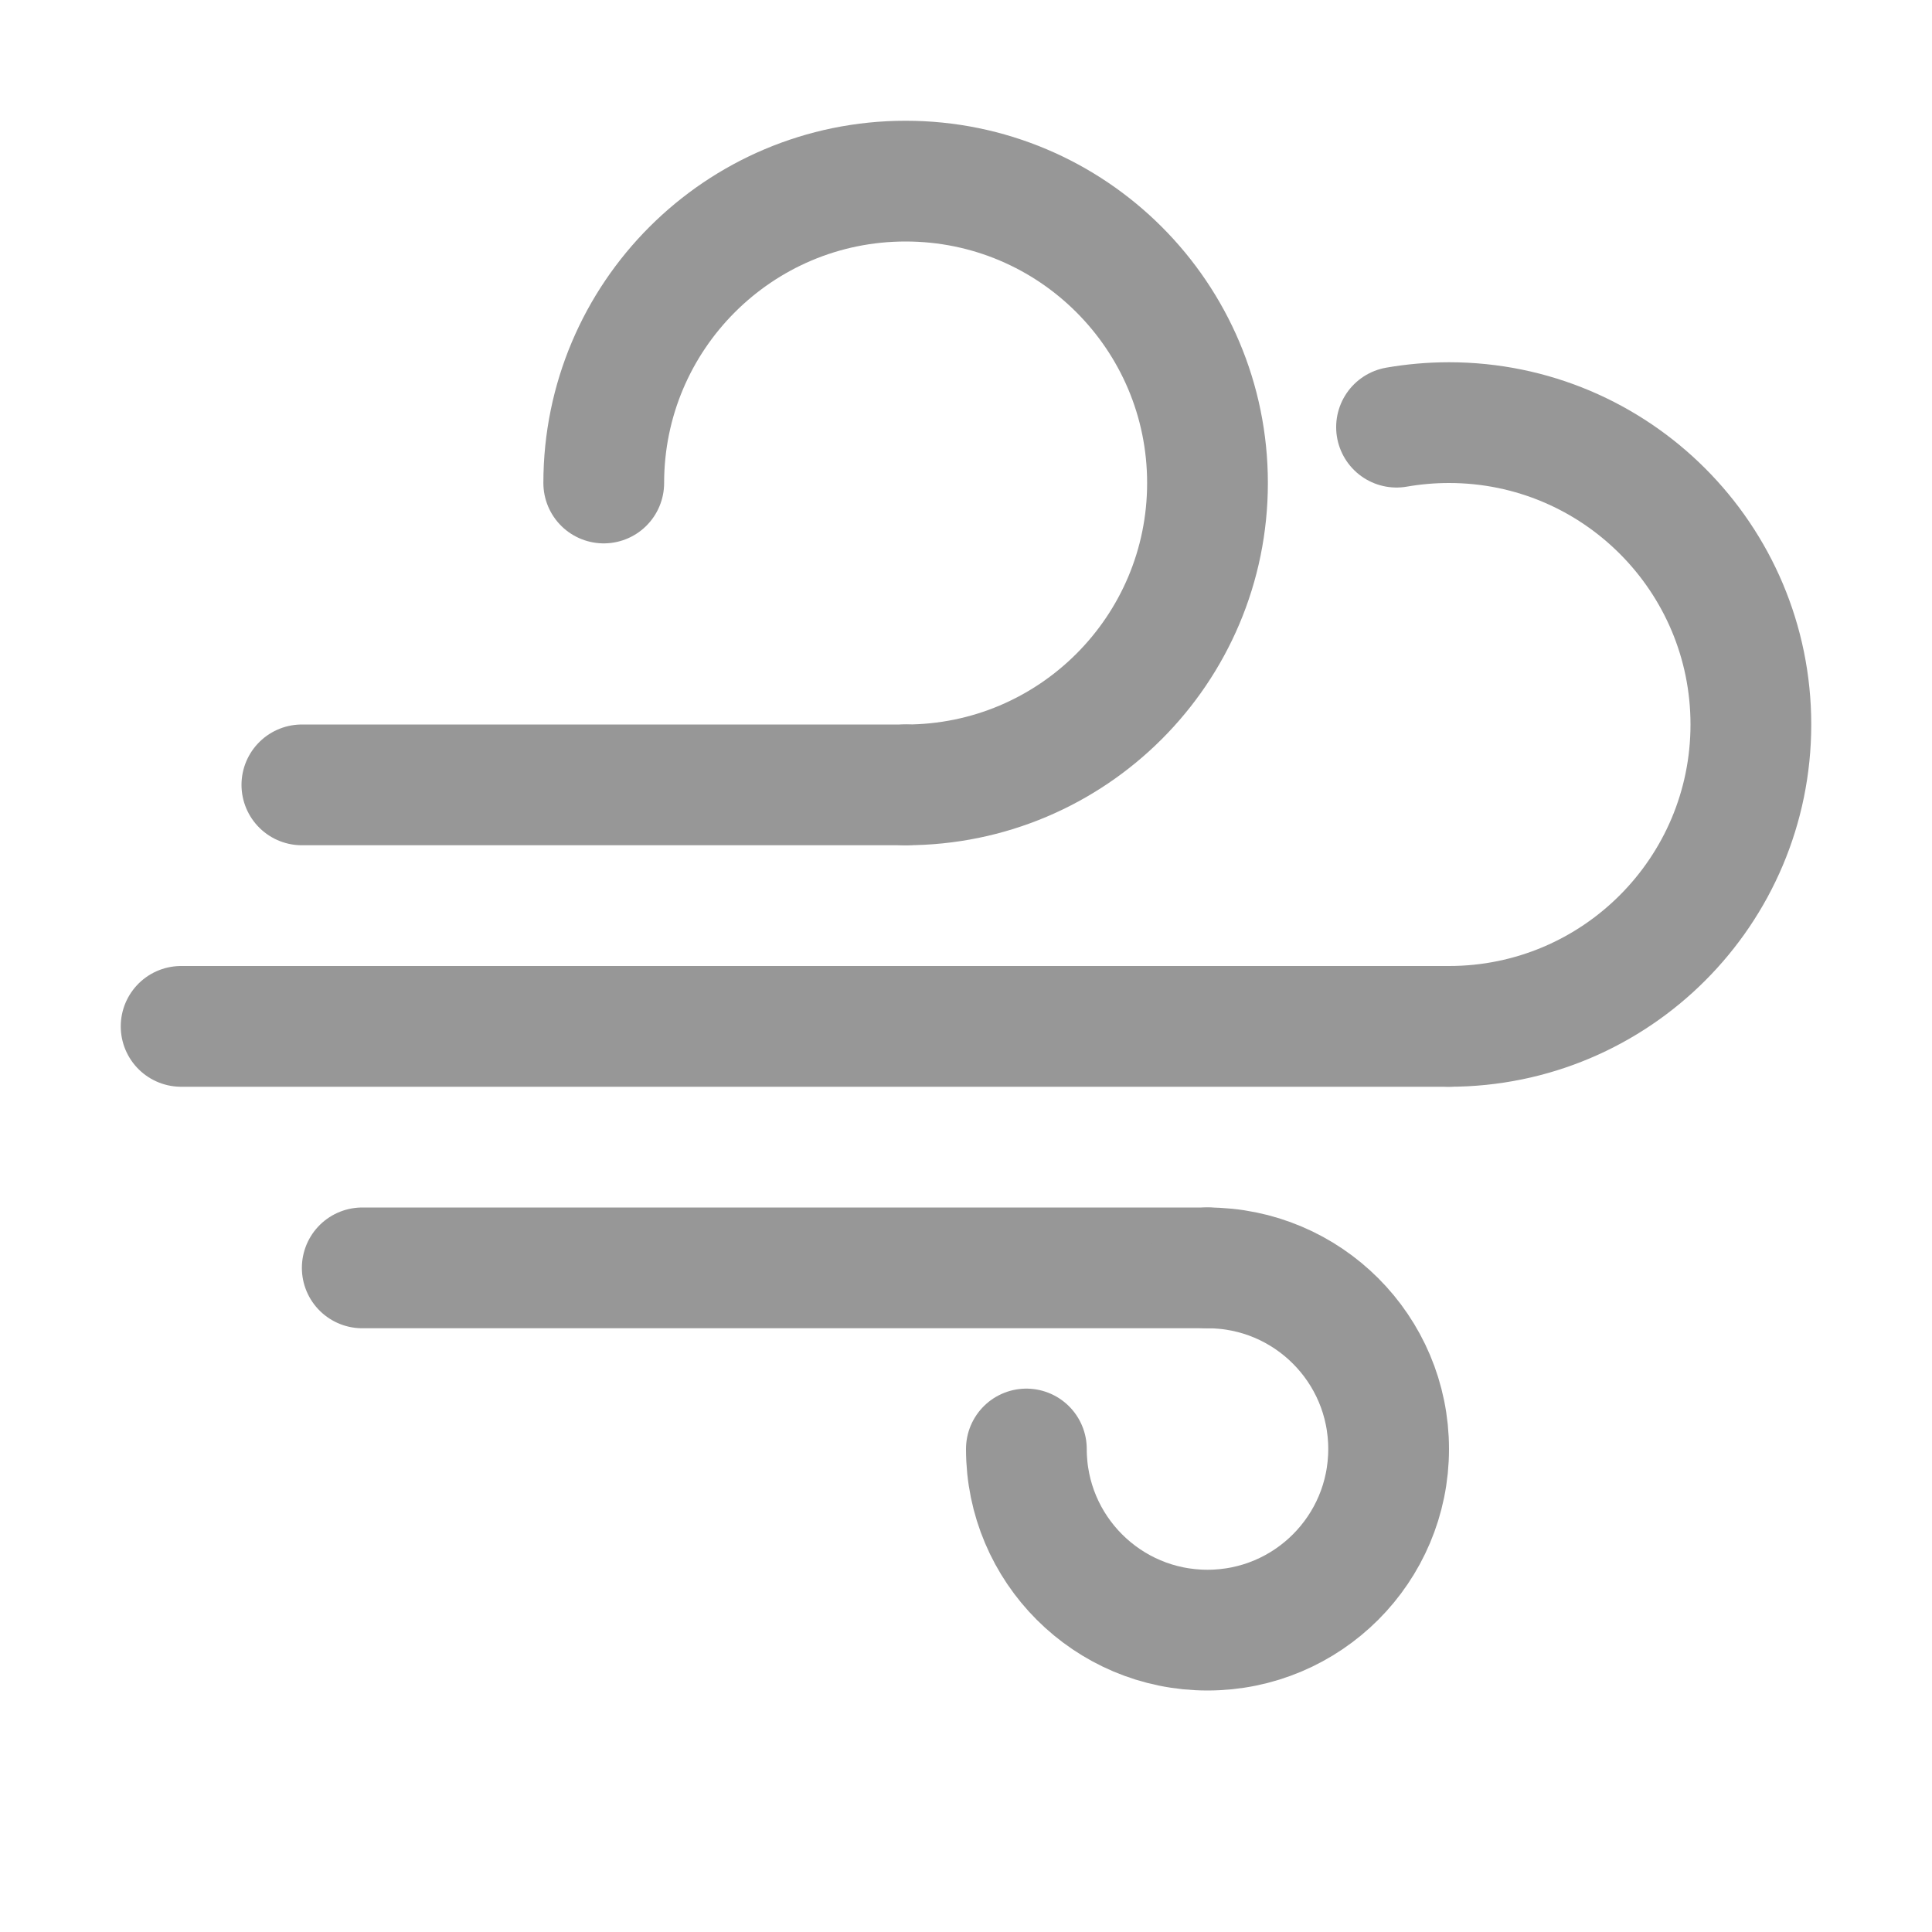
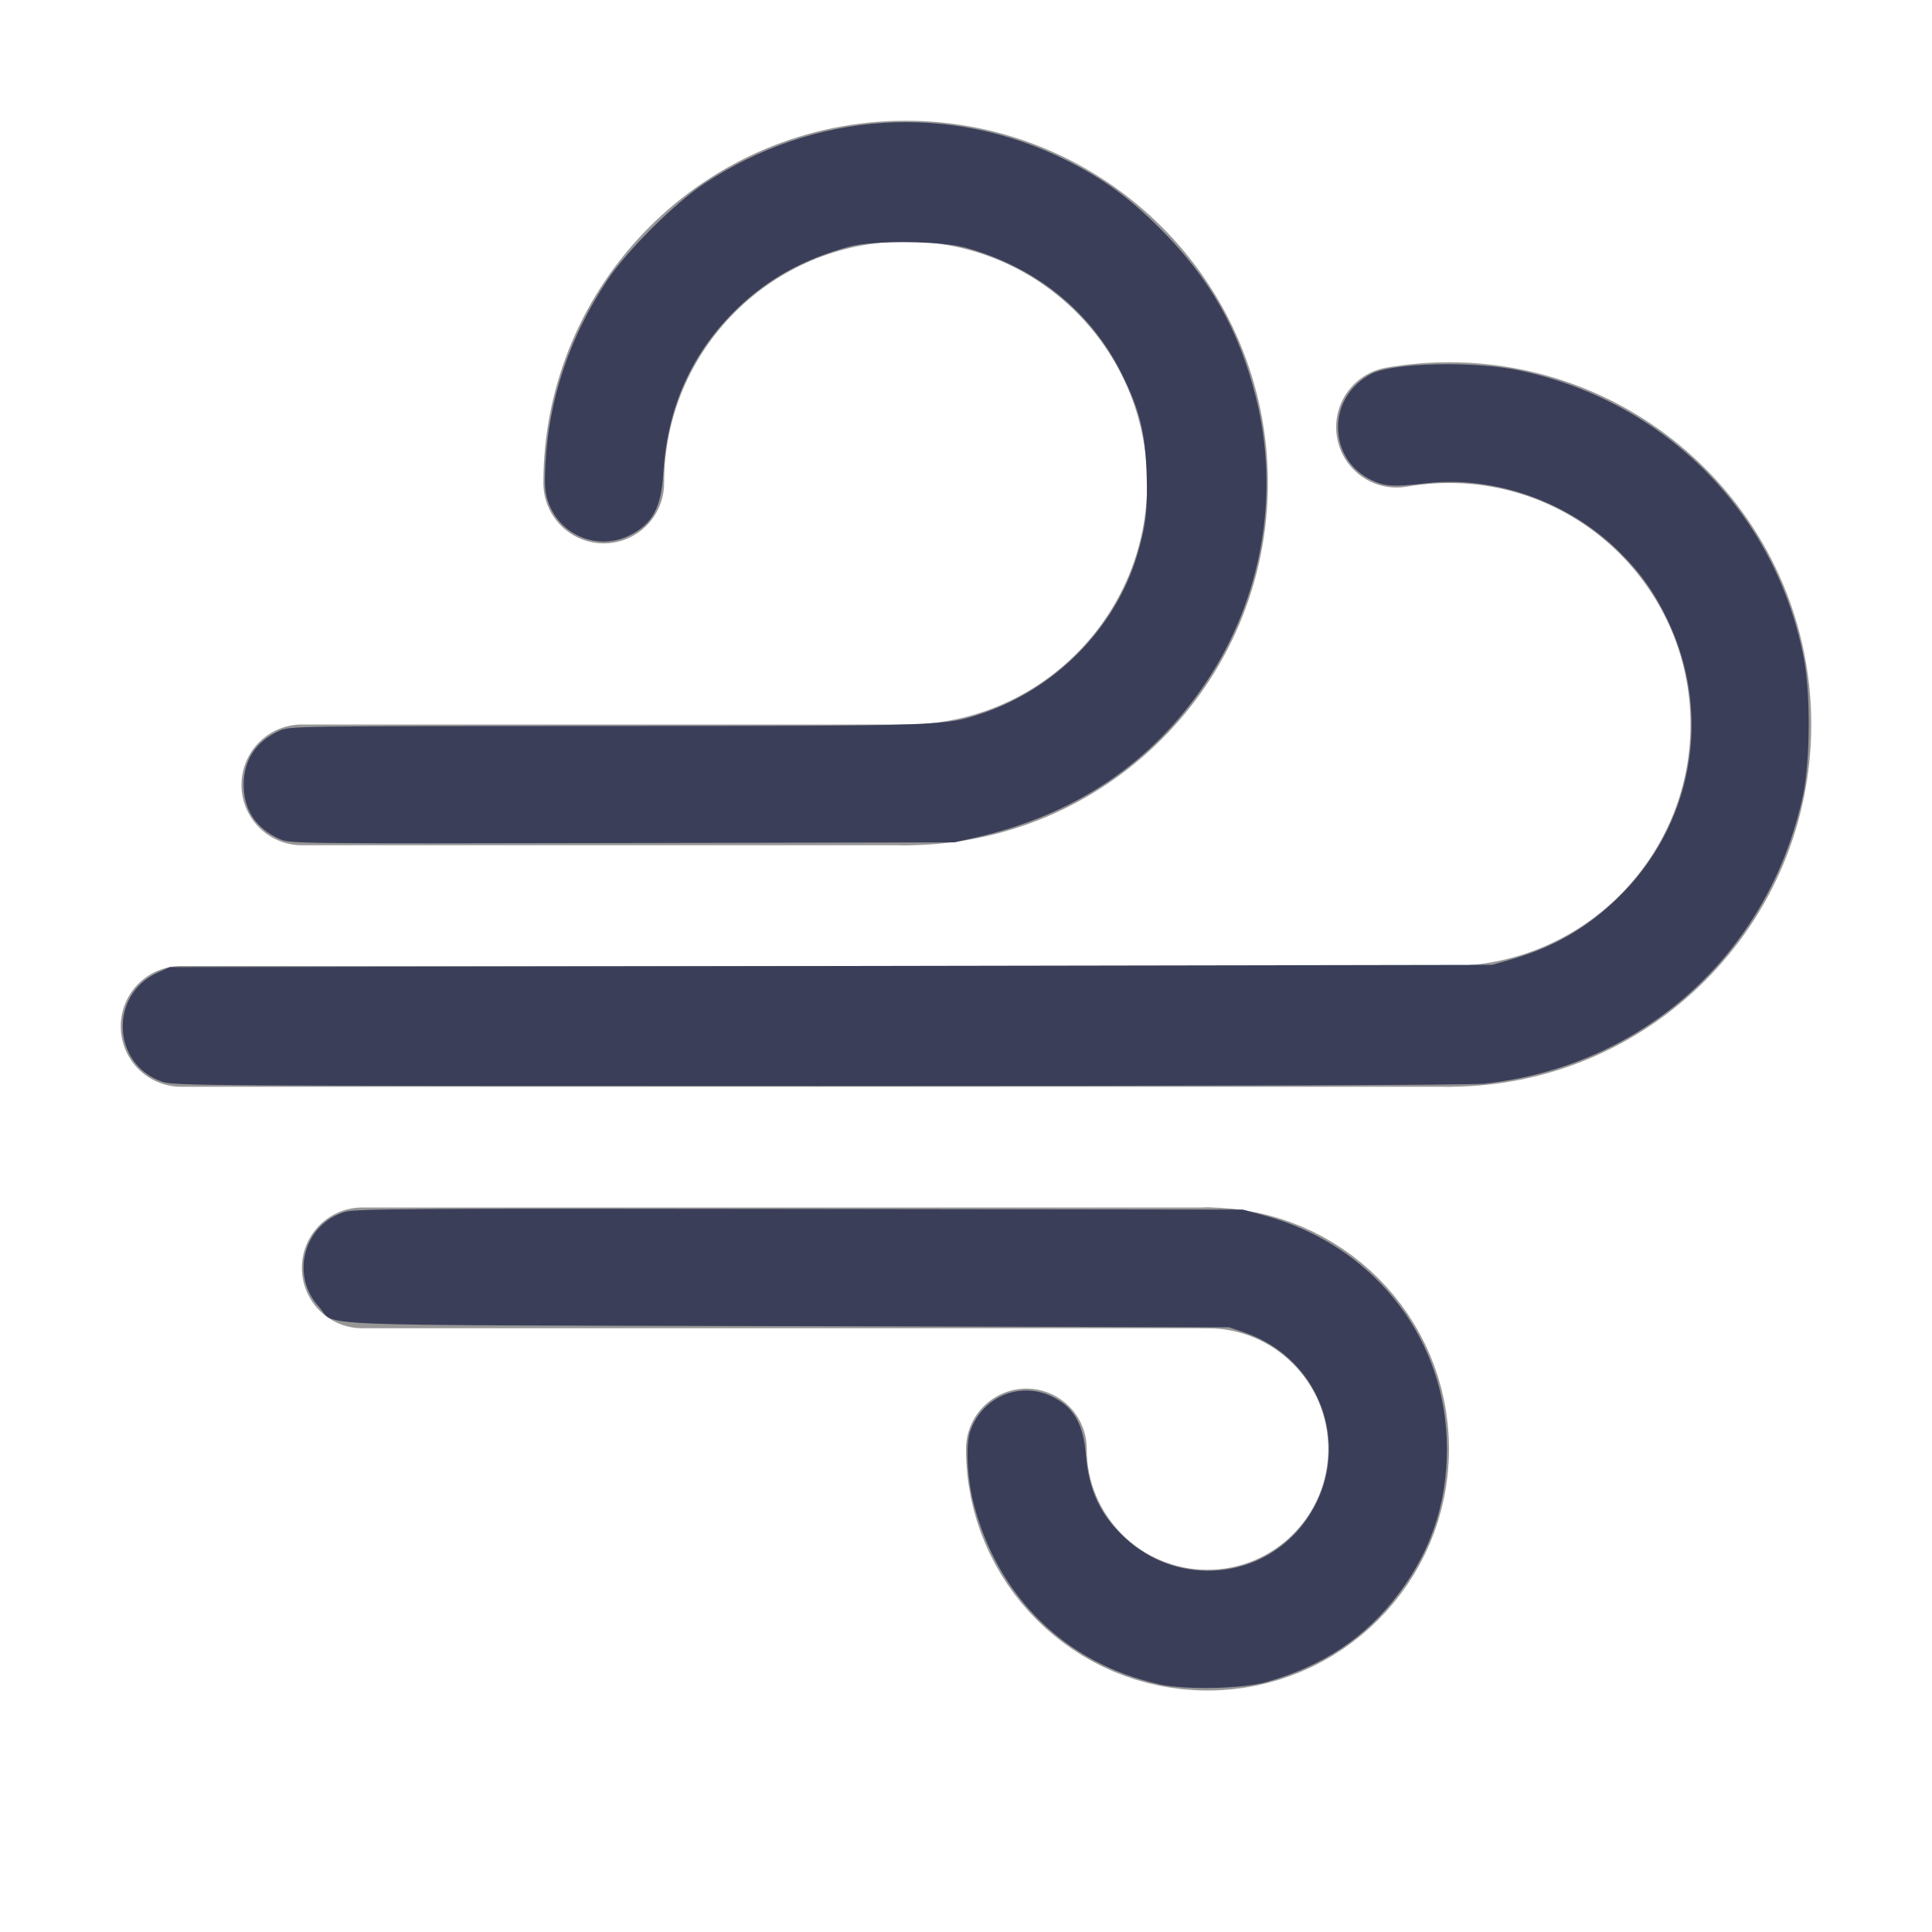
- <svg xmlns="http://www.w3.org/2000/svg" height="32px" version="1.1" viewBox="0 0 32 32" width="32px">
-   <defs />
+ <svg xmlns="http://www.w3.org/2000/svg" height="32px" version="1.1" viewBox="0 0 32 32" width="32px" id="svg11317">
+   <defs id="defs11302" />
  <g fill="none" fill-rule="evenodd" id="Windy" stroke="none" stroke-linecap="round" stroke-width="1">
-     <g stroke="#979797" stroke-width="2" transform="translate(3, 3)">
+     <g stroke="#979797" stroke-width="2" transform="translate(3, 3)" id="g11314">
      <g id="Group-2" transform="translate(2, 0)">
        <g id="Group" transform="translate(5, 0)">
          <path d="M5,10 C7.761,10 10,7.761 10,5 C10,2.239 7.761,0 5,0 C2.239,0 0,2.239 0,5" id="Oval-6" />
        </g>
        <path d="M0,10 L10,10" id="Path-9" />
      </g>
      <g id="Group-3" transform="translate(3, 17)">
        <path d="M0,1 L14,1" id="Path-10" />
        <path d="M11,4 C11,5.657 12.343,7 14,7 C15.657,7 17,5.657 17,4 C17,2.343 15.657,1 14,1" id="Oval-7" />
      </g>
      <g id="Group-4" transform="translate(0, 4)">
        <path d="M21,10 C23.761,10 26,7.761 26,5 C26,2.239 23.761,0 21,0 C20.704,0 20.413,0.026 20.131,0.075" id="Oval-8" />
        <path d="M0,10 L21,10" id="Path-11" />
      </g>
    </g>
  </g>
+   <path style="fill:#3a3e59;stroke-width:0.038" d="m 4.626,13.895 c -0.387,-0.176 -0.59,-0.485 -0.59,-0.896 0,-0.411 0.204,-0.721 0.59,-0.895 0.17,-0.077 0.225,-0.078 5.391,-0.079 5.659,-0.001 5.626,-7.6e-5 6.253,-0.21 1.209,-0.406 2.199,-1.412 2.559,-2.6 0.151,-0.498 0.184,-0.784 0.162,-1.392 -0.024,-0.67 -0.118,-1.043 -0.412,-1.633 C 18.064,5.155 17.16,4.426 15.99,4.101 15.586,3.989 14.454,3.979 14.069,4.084 13.311,4.292 12.731,4.612 12.221,5.101 11.463,5.83 11.054,6.733 10.987,7.83 10.952,8.411 10.808,8.678 10.429,8.867 9.899,9.131 9.262,8.865 9.075,8.3 9.025,8.15 9.017,8.023 9.034,7.687 9.09,6.606 9.433,5.585 10.058,4.643 10.382,4.155 11.171,3.368 11.661,3.044 c 1.827,-1.209 4.083,-1.353 6.014,-0.383 0.601,0.302 1.03,0.615 1.538,1.123 0.823,0.823 1.304,1.67 1.589,2.797 0.404,1.599 0.102,3.33 -0.823,4.715 -0.89,1.334 -2.164,2.196 -3.8,2.571 l -0.37,0.085 -5.505,0.011 c -5.479,0.011 -5.506,0.01 -5.677,-0.068 z" id="path11321" />
+   <path style="fill:#3a3e59;stroke-width:0.038" d="M 2.683,17.915 C 1.853,17.629 1.806,16.473 2.609,16.11 L 2.81,16.019 13.763,16 24.717,15.981 25.014,15.896 c 0.702,-0.2 1.251,-0.513 1.765,-1.006 1.255,-1.205 1.592,-3.038 0.847,-4.61 C 27.406,9.818 27.167,9.48 26.809,9.129 25.97,8.306 24.753,7.876 23.626,8.004 23.082,8.066 22.945,8.059 22.729,7.958 22.372,7.792 22.163,7.465 22.162,7.073 22.161,6.703 22.371,6.369 22.714,6.191 c 0.357,-0.184 1.696,-0.215 2.449,-0.056 2.433,0.514 4.267,2.379 4.72,4.799 0.107,0.575 0.098,1.691 -0.019,2.237 -0.56,2.616 -2.646,4.5 -5.291,4.779 -0.221,0.023 -4.354,0.037 -11.021,0.037 -10.25,-5.61e-4 -10.675,-0.003 -10.87,-0.071 z" id="path11323" />
+   <path style="fill:#3a3e59;stroke-width:0.038" d="m 19.192,27.894 c -1.535,-0.34 -2.665,-1.441 -3.064,-2.985 -0.109,-0.421 -0.136,-0.976 -0.059,-1.202 0.193,-0.565 0.813,-0.833 1.345,-0.581 0.364,0.172 0.529,0.451 0.571,0.965 0.048,0.588 0.235,0.992 0.634,1.368 0.893,0.843 2.304,0.714 3.009,-0.275 0.8,-1.121 0.293,-2.67 -1.02,-3.115 l -0.251,-0.085 -7.341,-0.019 c -8.248,-0.022 -7.427,0.012 -7.732,-0.319 -0.484,-0.525 -0.25,-1.376 0.433,-1.575 0.169,-0.05 1.133,-0.055 7.532,-0.046 l 7.338,0.01 0.381,0.105 c 1.727,0.476 2.916,1.933 2.993,3.666 0.043,0.969 -0.22,1.828 -0.793,2.588 -0.551,0.731 -1.256,1.202 -2.199,1.467 -0.403,0.113 -1.341,0.132 -1.778,0.035 z" id="path11325" />
</svg>
